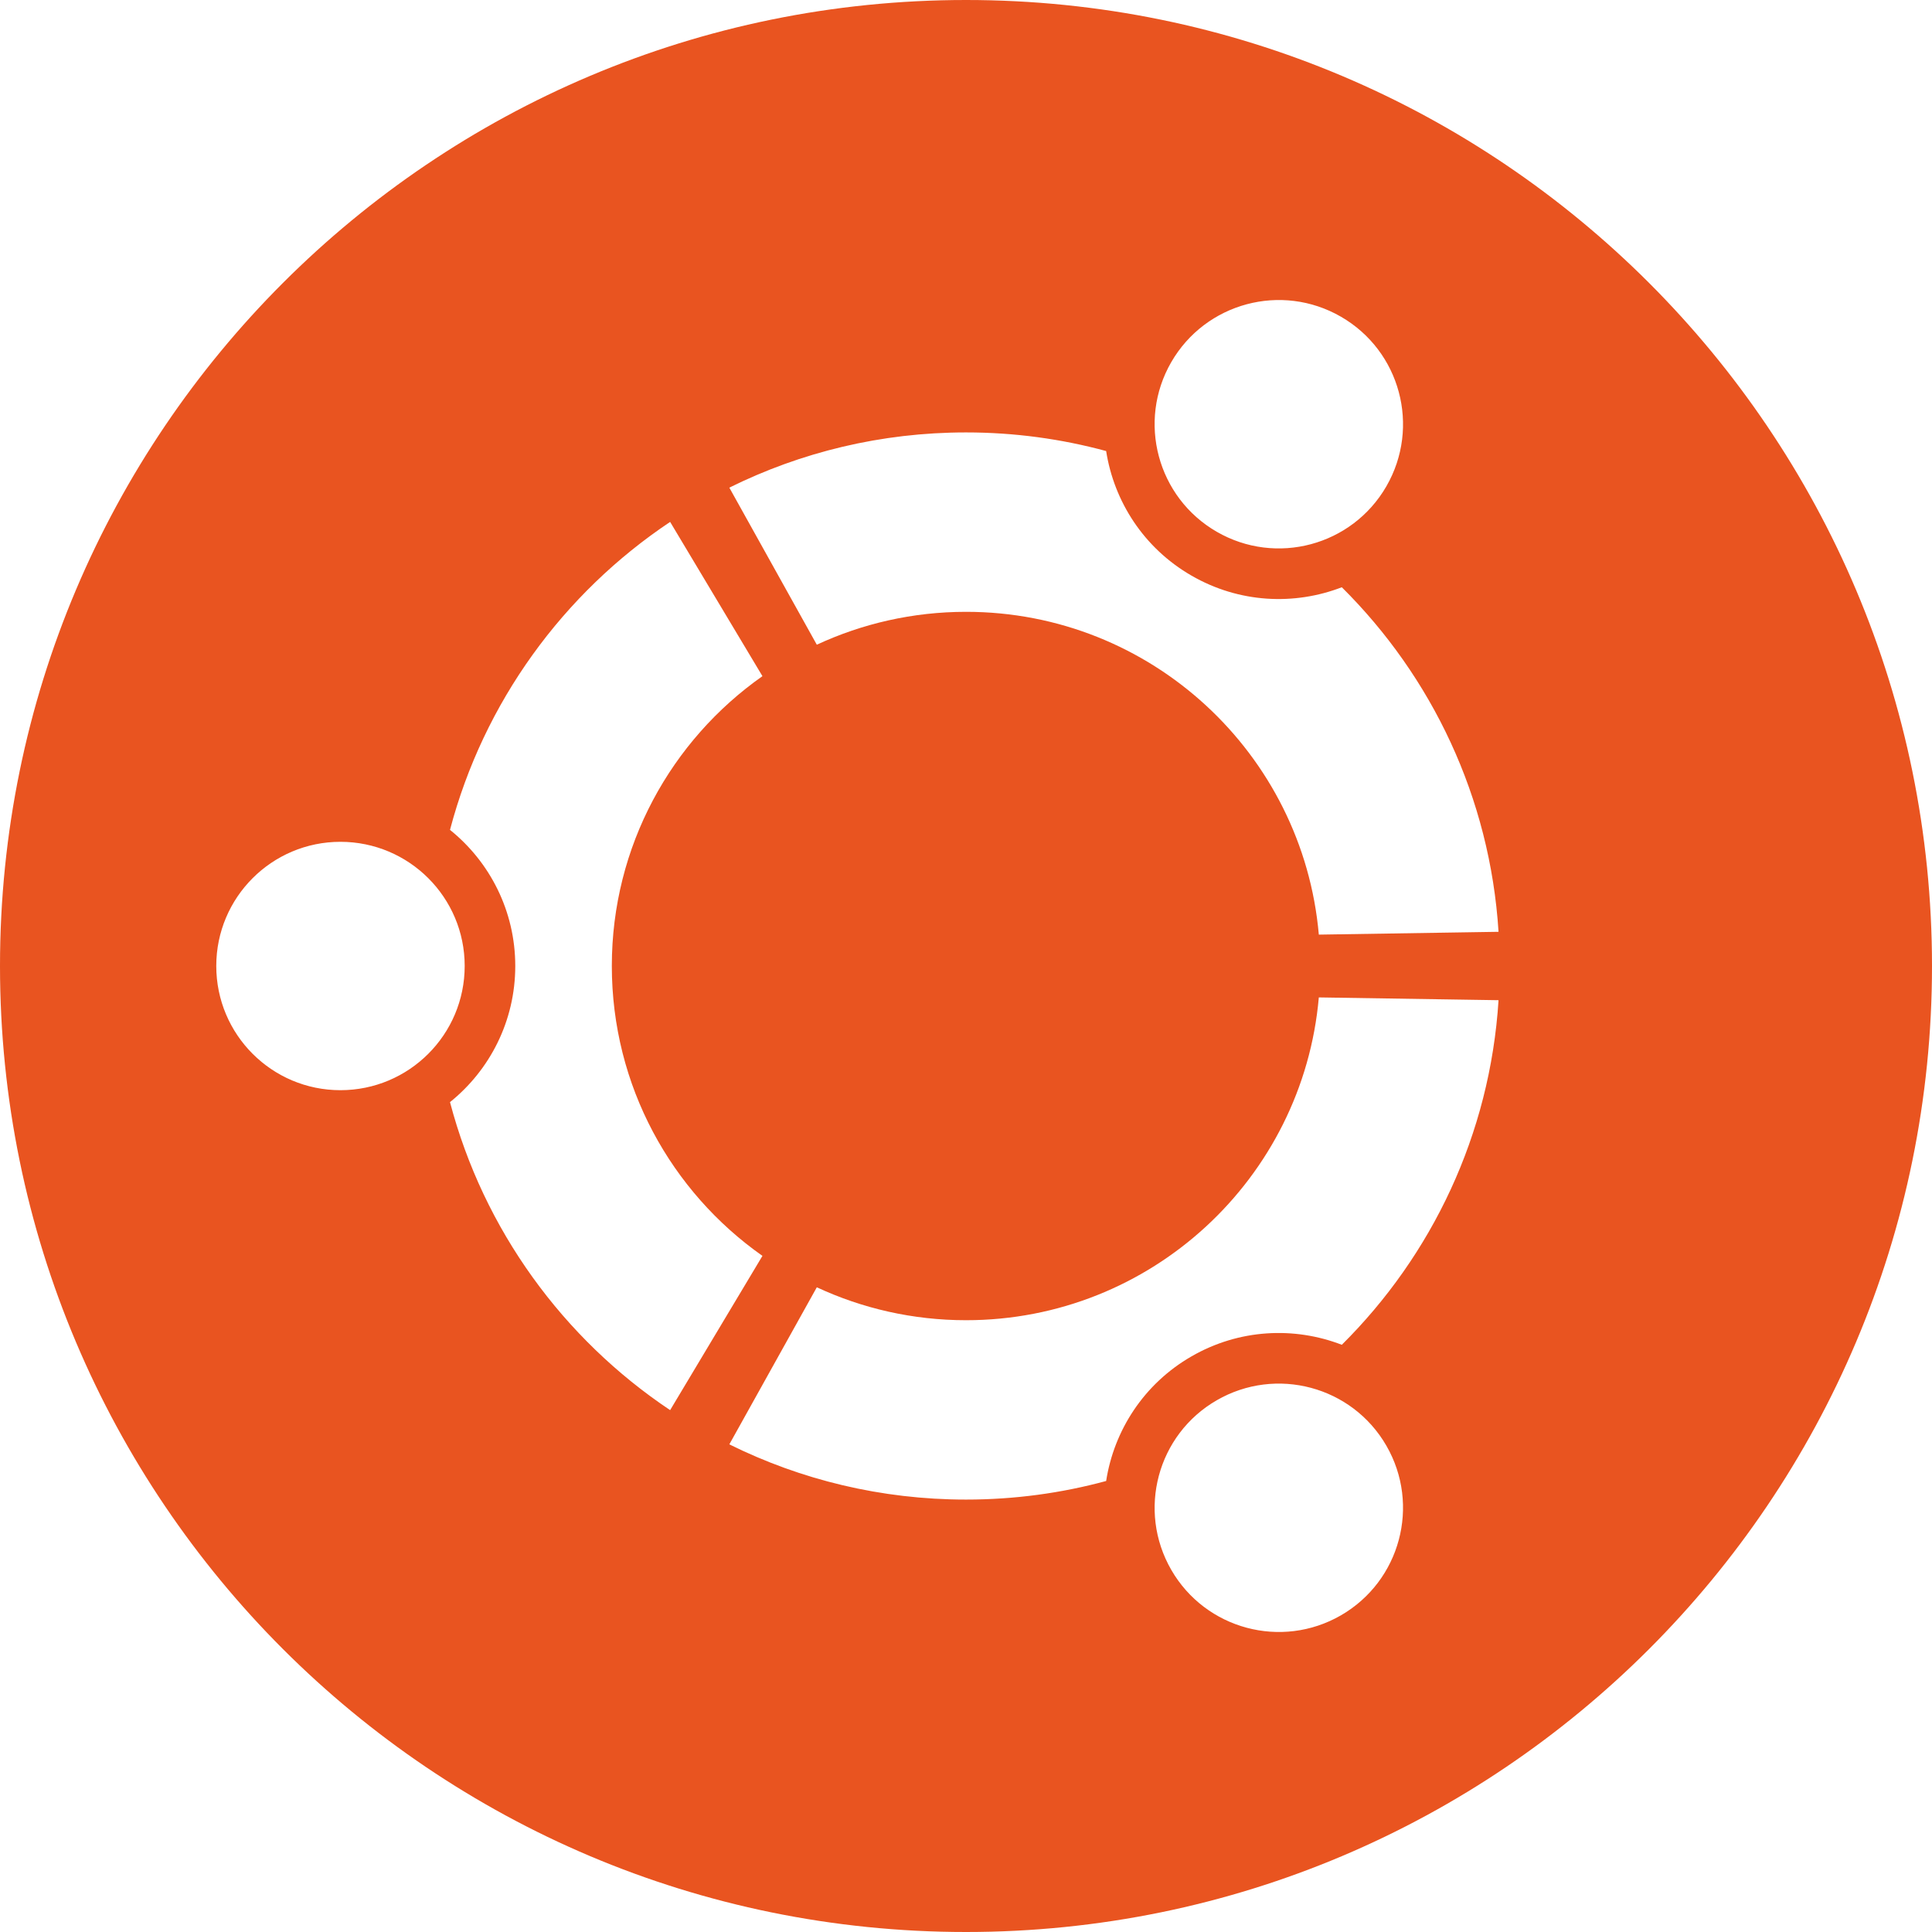
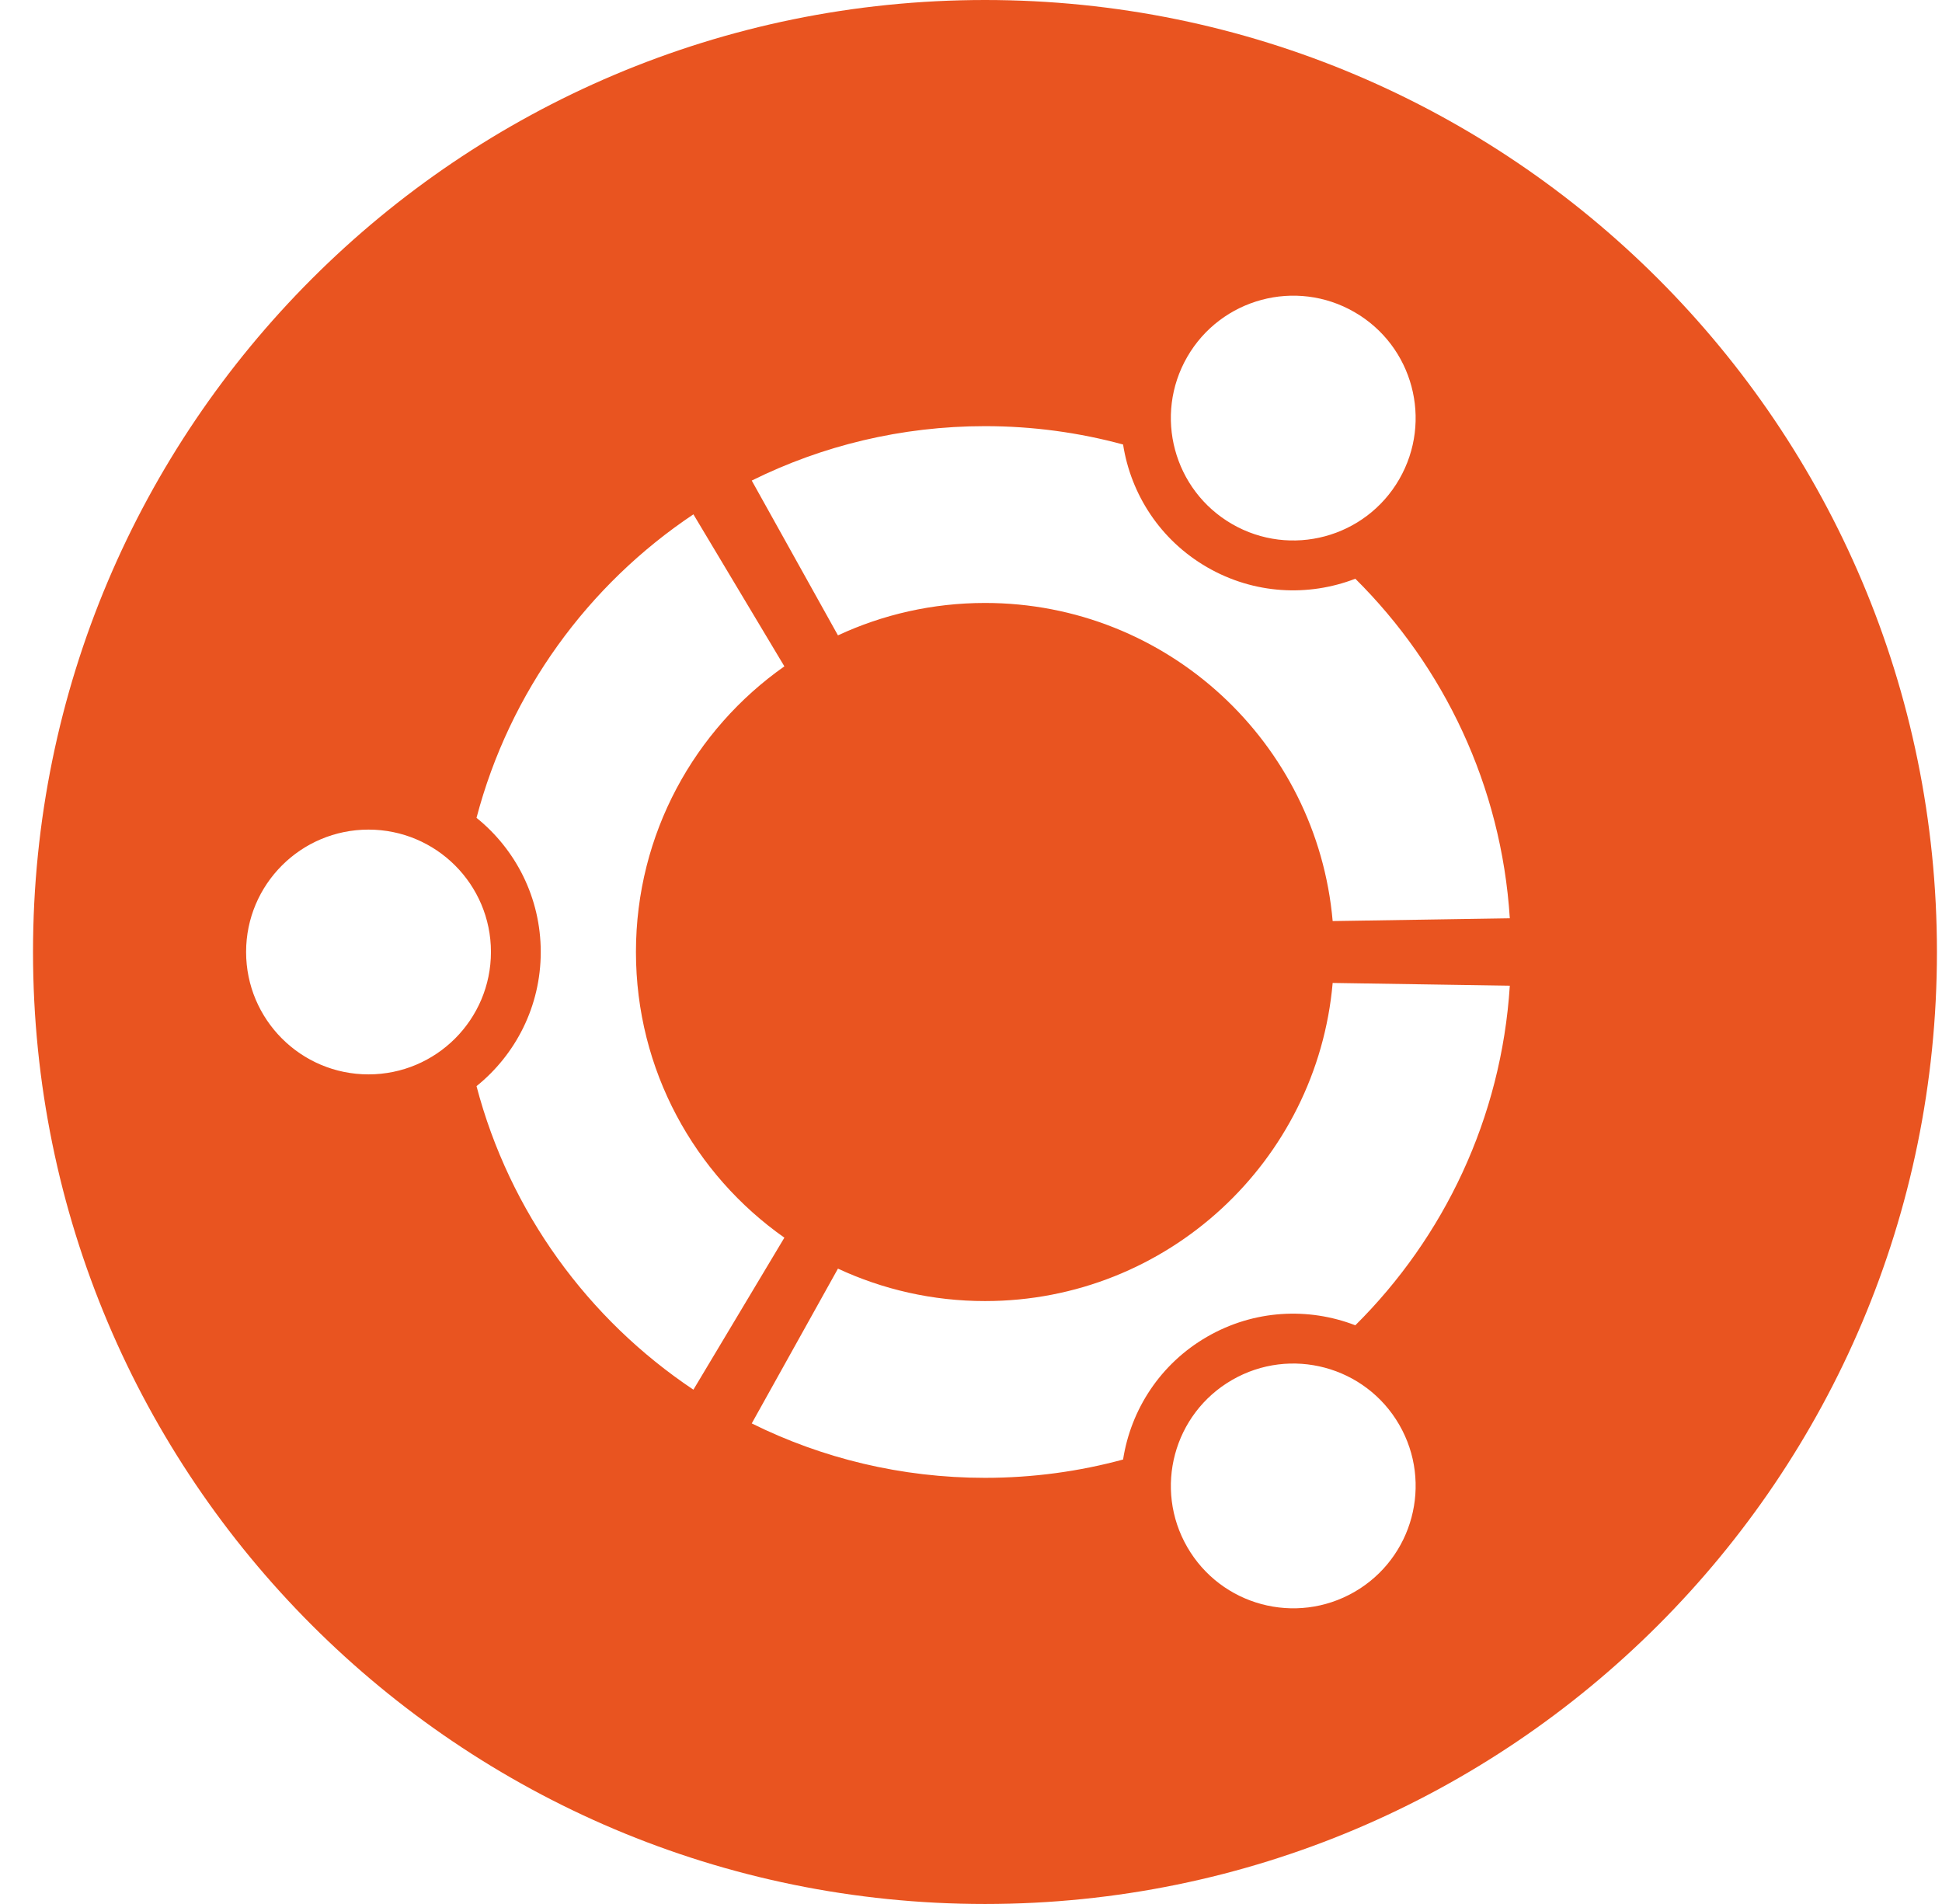
- <svg xmlns="http://www.w3.org/2000/svg" width="50" height="50" viewBox="0 0 50 50" fill="none">
-   <path fill-rule="evenodd" clip-rule="evenodd" d="M25.001 50C38.808 50 50 38.807 50 24.999C50 11.193 38.808 0 25.001 0C11.193 0 0 11.193 0 24.999C0 38.807 11.193 50 25.001 50ZM8.81 28.214C10.586 28.214 12.026 26.775 12.026 24.999C12.026 23.225 10.586 21.786 8.81 21.786C7.036 21.786 5.597 23.225 5.597 24.999C5.597 26.775 7.036 28.214 8.81 28.214ZM34.703 41.805C33.165 42.692 31.2 42.165 30.313 40.629C29.425 39.091 29.952 37.126 31.489 36.239C33.026 35.351 34.992 35.877 35.879 37.414C36.767 38.951 36.24 40.917 34.703 41.805ZM34.703 8.196C36.241 9.083 36.767 11.048 35.879 12.586C34.992 14.123 33.026 14.65 31.489 13.762C29.952 12.874 29.425 10.909 30.312 9.372C31.2 7.835 33.166 7.308 34.703 8.196ZM34.131 24.188C33.72 19.505 29.79 15.834 25.001 15.834C23.622 15.834 22.312 16.14 21.139 16.685L18.875 12.62C20.722 11.705 22.801 11.191 25.001 11.191C26.255 11.191 27.471 11.359 28.627 11.673C28.831 12.979 29.601 14.184 30.834 14.896C32.067 15.609 33.495 15.673 34.726 15.198C37.052 17.506 38.562 20.635 38.782 24.115L34.131 24.188ZM19.732 17.499C17.374 19.157 15.834 21.899 15.834 24.999C15.834 28.102 17.374 30.843 19.732 32.502L17.343 36.494C14.577 34.646 12.516 31.828 11.646 28.523C12.675 27.695 13.335 26.425 13.335 25C13.335 23.575 12.675 22.305 11.646 21.477C12.516 18.173 14.577 15.354 17.343 13.507L19.732 17.499ZM21.139 33.315C22.312 33.861 23.622 34.167 25.001 34.167C29.79 34.167 33.72 30.495 34.131 25.813L38.782 25.885C38.562 29.364 37.053 32.494 34.726 34.803C33.495 34.328 32.067 34.392 30.834 35.104C29.601 35.815 28.83 37.021 28.627 38.328C27.471 38.642 26.255 38.809 25.001 38.809C22.801 38.809 20.722 38.295 18.875 37.38L21.139 33.315Z" fill="#E95420" />
+ <svg xmlns="http://www.w3.org/2000/svg" width="51" height="50" viewBox="0 0 51 50" fill="none">
+   <path fill-rule="evenodd" clip-rule="evenodd" d="M25.868 50C39.675 50 50.867 38.807 50.867 24.999C50.867 11.193 39.675 0 25.868 0C12.06 0 0.867 11.193 0.867 24.999C0.867 38.807 12.06 50 25.868 50ZM9.677 28.214C11.453 28.214 12.893 26.775 12.893 24.999C12.893 23.225 11.453 21.786 9.677 21.786C7.903 21.786 6.463 23.225 6.463 24.999C6.463 26.775 7.903 28.214 9.677 28.214ZM35.57 41.805C34.032 42.692 32.067 42.165 31.18 40.629C30.292 39.091 30.819 37.126 32.356 36.239C33.893 35.351 35.858 35.877 36.746 37.414C37.634 38.951 37.107 40.917 35.57 41.805ZM35.57 8.196C37.108 9.083 37.633 11.048 36.746 12.586C35.859 14.123 33.893 14.65 32.356 13.762C30.819 12.874 30.292 10.909 31.179 9.372C32.067 7.835 34.033 7.308 35.57 8.196ZM34.998 24.188C34.587 19.505 30.657 15.834 25.868 15.834C24.489 15.834 23.178 16.14 22.006 16.685L19.742 12.62C21.588 11.705 23.668 11.191 25.868 11.191C27.122 11.191 28.338 11.359 29.494 11.673C29.698 12.979 30.468 14.184 31.701 14.896C32.934 15.609 34.362 15.673 35.593 15.198C37.919 17.506 39.429 20.635 39.65 24.115L34.998 24.188ZM20.599 17.499C18.241 19.157 16.701 21.899 16.701 24.999C16.701 28.102 18.241 30.843 20.599 32.502L18.21 36.494C15.444 34.646 13.383 31.828 12.514 28.523C13.542 27.695 14.201 26.425 14.201 25C14.201 23.575 13.542 22.305 12.514 21.477C13.383 18.173 15.444 15.354 18.21 13.507L20.599 17.499ZM22.006 33.315C23.179 33.861 24.489 34.167 25.868 34.167C30.657 34.167 34.587 30.495 34.998 25.813L39.65 25.885C39.429 29.364 37.919 32.494 35.593 34.803C34.362 34.328 32.934 34.392 31.701 35.104C30.468 35.815 29.697 37.021 29.494 38.328C28.338 38.642 27.122 38.809 25.868 38.809C23.668 38.809 21.588 38.295 19.742 37.38L22.006 33.315Z" fill="#E95420" />
</svg>
